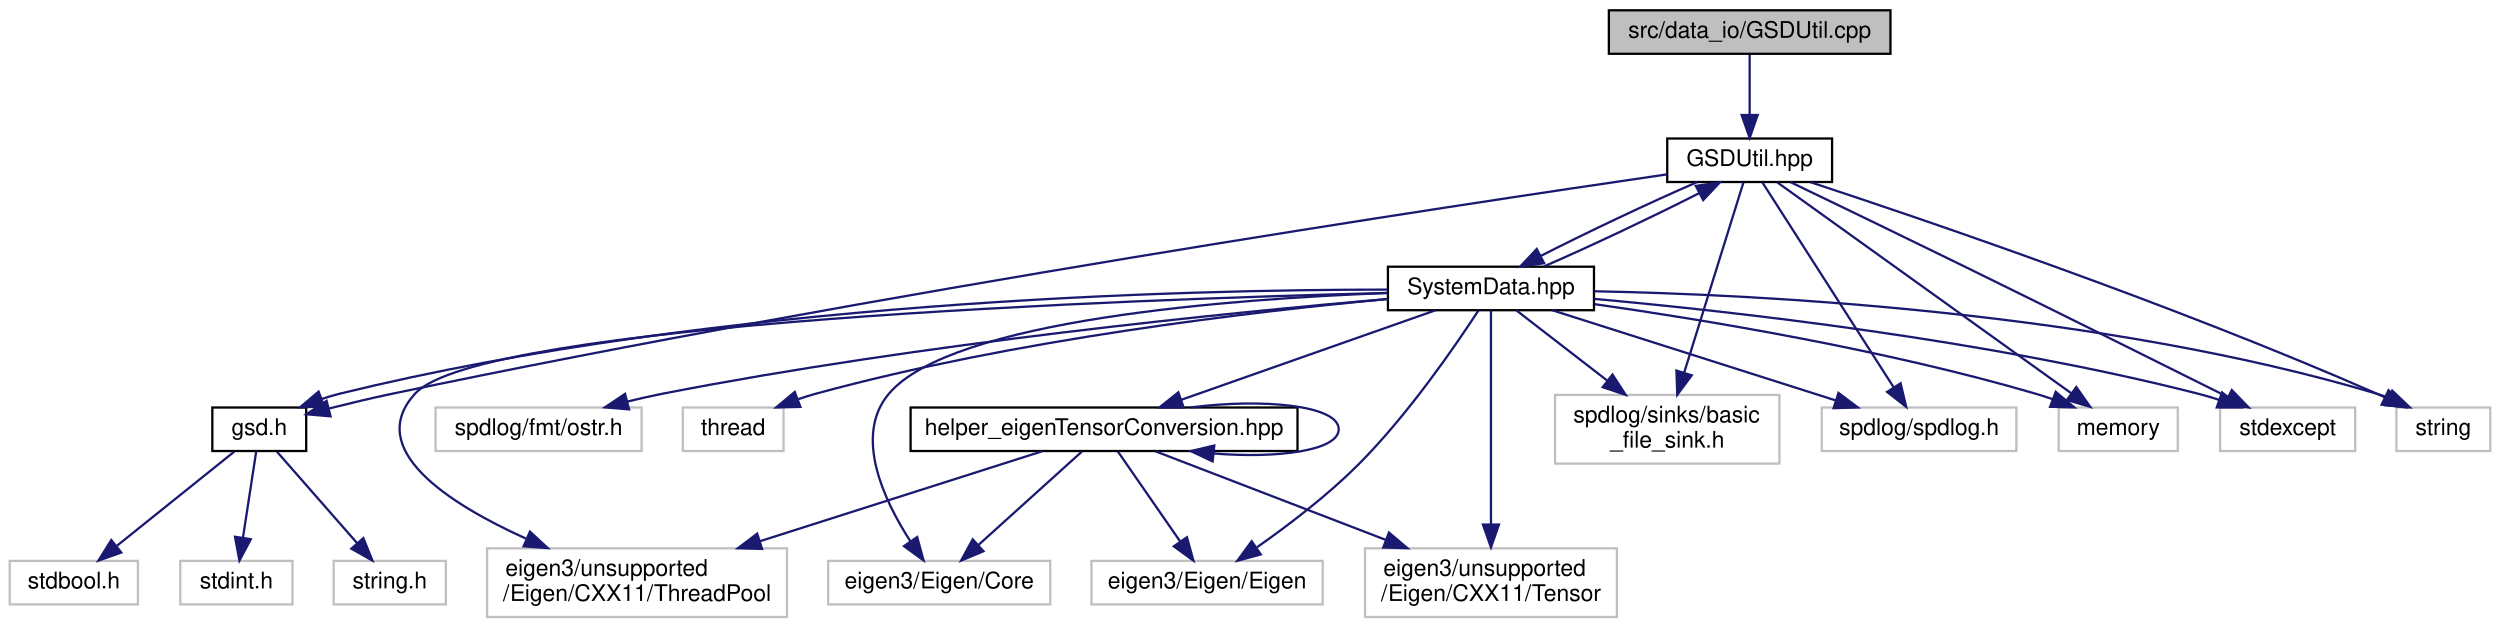
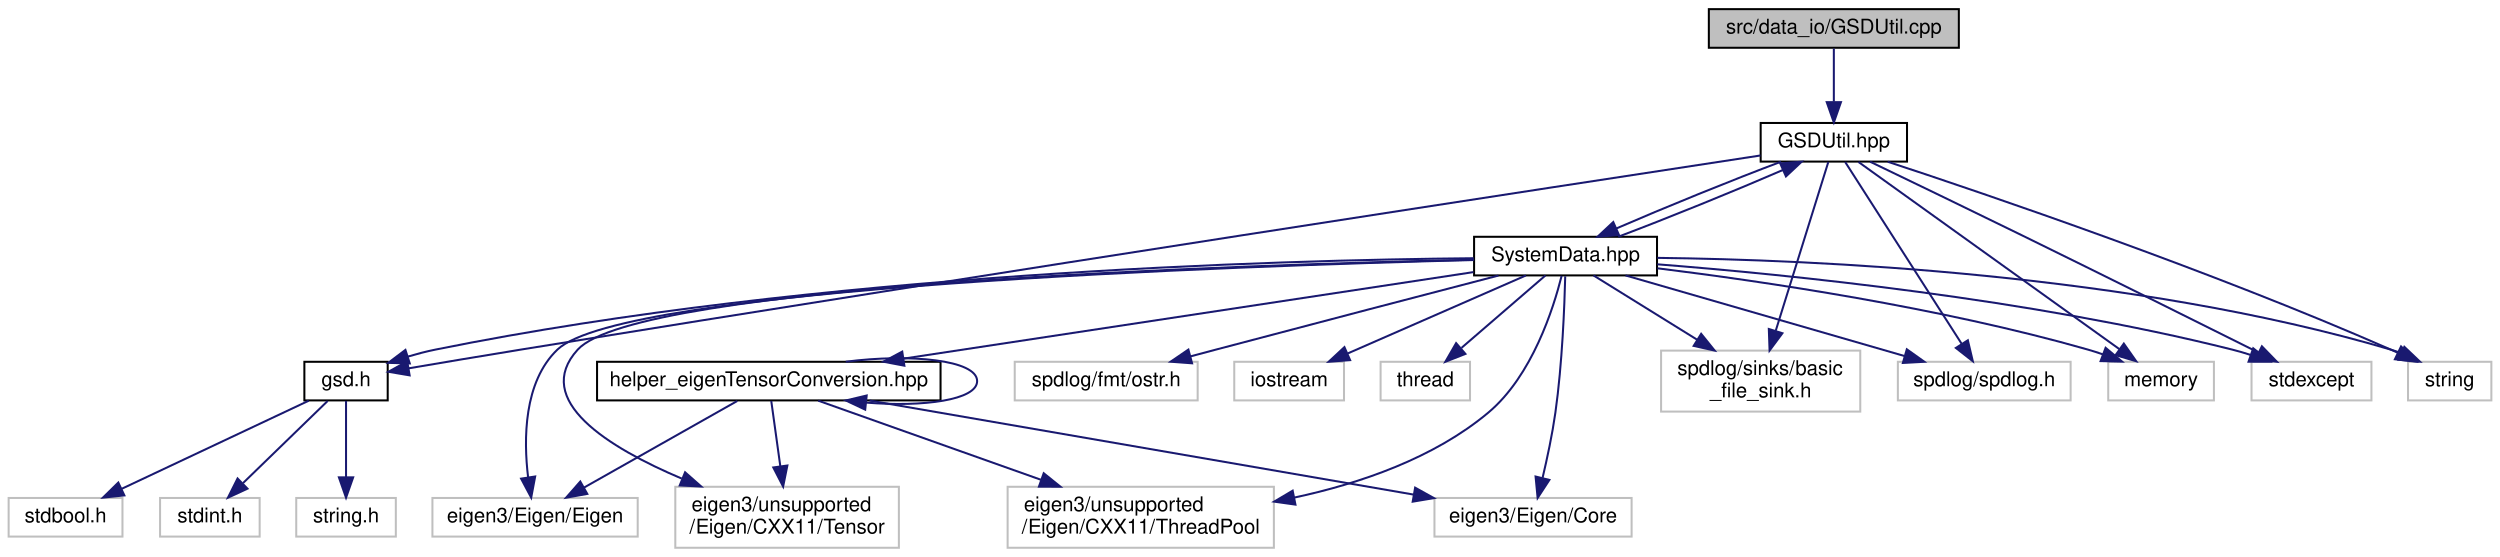
- <svg xmlns="http://www.w3.org/2000/svg" xmlns:xlink="http://www.w3.org/1999/xlink" width="1092pt" height="274pt" viewBox="0.00 0.00 1091.50 274.00">
+ <svg xmlns="http://www.w3.org/2000/svg" xmlns:xlink="http://www.w3.org/1999/xlink" width="1230pt" height="274pt" viewBox="0.00 0.00 1229.50 274.00">
  <g id="graph0" class="graph" transform="scale(1 1) rotate(0) translate(4 270)">
    <g id="node1" class="node">
      <g id="a_node1">
        <a xlink:title=" ">
-           <polygon fill="#bfbfbf" stroke="black" points="698.5,-246.5 698.5,-265.5 821.5,-265.5 821.5,-246.5 698.5,-246.5" />
-           <text text-anchor="middle" x="760" y="-253.5" font-family="Helvetica,sans-Serif" font-size="10.00">src/data_io/GSDUtil.cpp</text>
+           <polygon fill="#bfbfbf" stroke="black" points="836.5,-246.5 836.5,-265.5 959.5,-265.5 959.5,-246.5 836.5,-246.5" />
+           <text text-anchor="middle" x="898" y="-253.5" font-family="Helvetica,sans-Serif" font-size="10.00">src/data_io/GSDUtil.cpp</text>
        </a>
      </g>
    </g>
    <g id="node2" class="node">
      <g id="a_node2">
        <a xlink:href="GSDUtil_8hpp.html" target="_top" xlink:title=" ">
-           <polygon fill="none" stroke="black" points="724,-190.5 724,-209.5 796,-209.5 796,-190.5 724,-190.5" />
-           <text text-anchor="middle" x="760" y="-197.5" font-family="Helvetica,sans-Serif" font-size="10.00">GSDUtil.hpp</text>
+           <polygon fill="none" stroke="black" points="862,-190.5 862,-209.5 934,-209.5 934,-190.5 862,-190.5" />
+           <text text-anchor="middle" x="898" y="-197.5" font-family="Helvetica,sans-Serif" font-size="10.00">GSDUtil.hpp</text>
        </a>
      </g>
    </g>
    <g id="edge1" class="edge">
-       <path fill="none" stroke="midnightblue" d="M760,-246.08C760,-239.01 760,-228.86 760,-219.99" />
-       <polygon fill="midnightblue" stroke="midnightblue" points="763.5,-219.75 760,-209.75 756.5,-219.75 763.5,-219.75" />
+       <path fill="none" stroke="midnightblue" d="M898,-246.08C898,-239.01 898,-228.86 898,-219.99" />
+       <polygon fill="midnightblue" stroke="midnightblue" points="901.5,-219.75 898,-209.75 894.5,-219.75 901.5,-219.75" />
    </g>
    <g id="node3" class="node">
      <g id="a_node3">
        <a xlink:href="SystemData_8hpp.html" target="_top" xlink:title=" ">
-           <polygon fill="none" stroke="black" points="602,-134.5 602,-153.5 692,-153.5 692,-134.5 602,-134.5" />
-           <text text-anchor="middle" x="647" y="-141.5" font-family="Helvetica,sans-Serif" font-size="10.00">SystemData.hpp</text>
+           <polygon fill="none" stroke="black" points="721,-134.5 721,-153.5 811,-153.5 811,-134.5 721,-134.5" />
+           <text text-anchor="middle" x="766" y="-141.5" font-family="Helvetica,sans-Serif" font-size="10.00">SystemData.hpp</text>
        </a>
      </g>
    </g>
    <g id="edge2" class="edge">
-       <path fill="none" stroke="midnightblue" d="M737.01,-190.44C717.01,-181.79 688.51,-168.31 668.86,-158.27" />
-       <polygon fill="midnightblue" stroke="midnightblue" points="670.23,-155.03 659.74,-153.52 666.99,-161.24 670.23,-155.03" />
+       <path fill="none" stroke="midnightblue" d="M872,-190.44C848.43,-181.6 814.19,-167.69 790.96,-157.59" />
+       <polygon fill="midnightblue" stroke="midnightblue" points="792.3,-154.35 781.74,-153.52 789.47,-160.76 792.3,-154.35" />
    </g>
    <g id="node4" class="node">
      <g id="a_node4">
        <a xlink:href="gsd_8h.html" target="_top" xlink:title="Declare GSD data types and C API.">
-           <polygon fill="none" stroke="black" points="88.5,-73 88.5,-92 129.5,-92 129.5,-73 88.5,-73" />
-           <text text-anchor="middle" x="109" y="-80" font-family="Helvetica,sans-Serif" font-size="10.00">gsd.h</text>
-         </a>
-       </g>
-     </g>
-     <g id="edge25" class="edge">
-       <path fill="none" stroke="midnightblue" d="M723.72,-193.81C630.74,-180.28 376.53,-141.97 167,-98 158.02,-96.12 148.32,-93.8 139.48,-91.58" />
-       <polygon fill="midnightblue" stroke="midnightblue" points="140.14,-88.14 129.58,-89.05 138.4,-94.92 140.14,-88.14" />
+           <polygon fill="none" stroke="black" points="145.5,-73 145.5,-92 186.5,-92 186.5,-73 145.5,-73" />
+           <text text-anchor="middle" x="166" y="-80" font-family="Helvetica,sans-Serif" font-size="10.00">gsd.h</text>
+         </a>
+       </g>
+     </g>
+     <g id="edge26" class="edge">
+       <path fill="none" stroke="midnightblue" d="M861.91,-193.51C763.83,-178.56 484.22,-135.73 252,-98 233.73,-95.03 213.3,-91.59 196.94,-88.81" />
+       <polygon fill="midnightblue" stroke="midnightblue" points="197.29,-85.32 186.84,-87.09 196.11,-92.22 197.29,-85.32" />
    </g>
    <g id="node14" class="node">
      <g id="a_node14">
        <a xlink:title=" ">
-           <polygon fill="none" stroke="#bfbfbf" points="675,-67.5 675,-97.5 773,-97.5 773,-67.5 675,-67.5" />
-           <text text-anchor="start" x="683" y="-85.5" font-family="Helvetica,sans-Serif" font-size="10.00">spdlog/sinks/basic</text>
-           <text text-anchor="middle" x="724" y="-74.5" font-family="Helvetica,sans-Serif" font-size="10.00">_file_sink.h</text>
-         </a>
-       </g>
-     </g>
-     <g id="edge26" class="edge">
-       <path fill="none" stroke="midnightblue" d="M757.29,-190.32C751.86,-172.89 739.46,-133.1 731.42,-107.31" />
-       <polygon fill="midnightblue" stroke="midnightblue" points="734.69,-106.05 728.38,-97.55 728.01,-108.13 734.69,-106.05" />
+           <polygon fill="none" stroke="#bfbfbf" points="813,-67.5 813,-97.5 911,-97.5 911,-67.5 813,-67.5" />
+           <text text-anchor="start" x="821" y="-85.5" font-family="Helvetica,sans-Serif" font-size="10.00">spdlog/sinks/basic</text>
+           <text text-anchor="middle" x="862" y="-74.5" font-family="Helvetica,sans-Serif" font-size="10.00">_file_sink.h</text>
+         </a>
+       </g>
+     </g>
+     <g id="edge27" class="edge">
+       <path fill="none" stroke="midnightblue" d="M895.29,-190.32C889.86,-172.89 877.46,-133.1 869.42,-107.31" />
+       <polygon fill="midnightblue" stroke="midnightblue" points="872.69,-106.05 866.38,-97.55 866.01,-108.13 872.69,-106.05" />
    </g>
    <g id="node15" class="node">
      <g id="a_node15">
        <a xlink:title=" ">
-           <polygon fill="none" stroke="#bfbfbf" points="791.5,-73 791.5,-92 876.5,-92 876.5,-73 791.5,-73" />
-           <text text-anchor="middle" x="834" y="-80" font-family="Helvetica,sans-Serif" font-size="10.00">spdlog/spdlog.h</text>
-         </a>
-       </g>
-     </g>
-     <g id="edge27" class="edge">
-       <path fill="none" stroke="midnightblue" d="M765.56,-190.32C777.72,-171.34 806.87,-125.85 822.92,-100.79" />
-       <polygon fill="midnightblue" stroke="midnightblue" points="825.93,-102.59 828.37,-92.28 820.03,-98.81 825.93,-102.59" />
-     </g>
-     <g id="node16" class="node">
-       <g id="a_node16">
-         <a xlink:title=" ">
-           <polygon fill="none" stroke="#bfbfbf" points="895,-73 895,-92 947,-92 947,-73 895,-73" />
-           <text text-anchor="middle" x="921" y="-80" font-family="Helvetica,sans-Serif" font-size="10.00">memory</text>
+           <polygon fill="none" stroke="#bfbfbf" points="929.5,-73 929.5,-92 1014.5,-92 1014.5,-73 929.5,-73" />
+           <text text-anchor="middle" x="972" y="-80" font-family="Helvetica,sans-Serif" font-size="10.00">spdlog/spdlog.h</text>
        </a>
      </g>
    </g>
    <g id="edge28" class="edge">
-       <path fill="none" stroke="midnightblue" d="M772.1,-190.32C799.49,-170.67 866.48,-122.61 900.49,-98.22" />
-       <polygon fill="midnightblue" stroke="midnightblue" points="902.67,-100.96 908.76,-92.28 898.59,-95.27 902.67,-100.96" />
+       <path fill="none" stroke="midnightblue" d="M903.56,-190.32C915.72,-171.34 944.87,-125.85 960.92,-100.79" />
+       <polygon fill="midnightblue" stroke="midnightblue" points="963.93,-102.59 966.37,-92.28 958.03,-98.81 963.93,-102.59" />
    </g>
    <g id="node17" class="node">
      <g id="a_node17">
        <a xlink:title=" ">
-           <polygon fill="none" stroke="#bfbfbf" points="965.5,-73 965.5,-92 1024.5,-92 1024.5,-73 965.5,-73" />
-           <text text-anchor="middle" x="995" y="-80" font-family="Helvetica,sans-Serif" font-size="10.00">stdexcept</text>
+           <polygon fill="none" stroke="#bfbfbf" points="1033,-73 1033,-92 1085,-92 1085,-73 1033,-73" />
+           <text text-anchor="middle" x="1059" y="-80" font-family="Helvetica,sans-Serif" font-size="10.00">memory</text>
        </a>
      </g>
    </g>
    <g id="edge29" class="edge">
-       <path fill="none" stroke="midnightblue" d="M777.85,-190.43C796.6,-181.41 826.91,-166.79 853,-154 893.46,-134.17 940.24,-110.87 968.71,-96.65" />
-       <polygon fill="midnightblue" stroke="midnightblue" points="970.6,-99.62 977.98,-92.02 967.47,-93.36 970.6,-99.62" />
+       <path fill="none" stroke="midnightblue" d="M910.1,-190.32C937.49,-170.67 1004.48,-122.61 1038.49,-98.22" />
+       <polygon fill="midnightblue" stroke="midnightblue" points="1040.67,-100.96 1046.76,-92.28 1036.59,-95.27 1040.67,-100.96" />
    </g>
    <g id="node18" class="node">
      <g id="a_node18">
        <a xlink:title=" ">
-           <polygon fill="none" stroke="#bfbfbf" points="1042.5,-73 1042.5,-92 1083.5,-92 1083.5,-73 1042.5,-73" />
-           <text text-anchor="middle" x="1063" y="-80" font-family="Helvetica,sans-Serif" font-size="10.00">string</text>
+           <polygon fill="none" stroke="#bfbfbf" points="1103.5,-73 1103.5,-92 1162.5,-92 1162.5,-73 1103.5,-73" />
+           <text text-anchor="middle" x="1133" y="-80" font-family="Helvetica,sans-Serif" font-size="10.00">stdexcept</text>
        </a>
      </g>
    </g>
    <g id="edge30" class="edge">
-       <path fill="none" stroke="midnightblue" d="M786.49,-190.43C835.88,-174.19 945.11,-137.04 1034,-98 1035.16,-97.49 1036.34,-96.96 1037.53,-96.41" />
-       <polygon fill="midnightblue" stroke="midnightblue" points="1039.07,-99.55 1046.57,-92.07 1036.04,-93.24 1039.07,-99.55" />
+       <path fill="none" stroke="midnightblue" d="M915.85,-190.43C934.6,-181.41 964.91,-166.79 991,-154 1031.46,-134.17 1078.24,-110.87 1106.71,-96.65" />
+       <polygon fill="midnightblue" stroke="midnightblue" points="1108.6,-99.62 1115.98,-92.02 1105.47,-93.36 1108.6,-99.62" />
+     </g>
+     <g id="node19" class="node">
+       <g id="a_node19">
+         <a xlink:title=" ">
+           <polygon fill="none" stroke="#bfbfbf" points="1180.5,-73 1180.5,-92 1221.5,-92 1221.5,-73 1180.5,-73" />
+           <text text-anchor="middle" x="1201" y="-80" font-family="Helvetica,sans-Serif" font-size="10.00">string</text>
+         </a>
+       </g>
+     </g>
+     <g id="edge31" class="edge">
+       <path fill="none" stroke="midnightblue" d="M924.49,-190.43C973.88,-174.19 1083.11,-137.04 1172,-98 1173.16,-97.49 1174.34,-96.96 1175.53,-96.41" />
+       <polygon fill="midnightblue" stroke="midnightblue" points="1177.07,-99.55 1184.57,-92.07 1174.04,-93.24 1177.07,-99.55" />
    </g>
    <g id="edge3" class="edge">
-       <path fill="none" stroke="midnightblue" d="M670.22,-153.65C690.11,-162.27 718.29,-175.61 737.86,-185.59" />
-       <polygon fill="midnightblue" stroke="midnightblue" points="736.47,-188.81 746.96,-190.32 739.7,-182.6 736.47,-188.81" />
+       <path fill="none" stroke="midnightblue" d="M791.9,-153.52C815.43,-162.35 849.67,-176.26 872.94,-186.37" />
+       <polygon fill="midnightblue" stroke="midnightblue" points="871.61,-189.61 882.17,-190.44 874.44,-183.2 871.61,-189.61" />
    </g>
    <g id="edge4" class="edge">
-       <path fill="none" stroke="midnightblue" d="M601.85,-143.5C512.87,-143.51 309.17,-138.59 144,-98 141.49,-97.38 138.92,-96.61 136.37,-95.75" />
-       <polygon fill="midnightblue" stroke="midnightblue" points="137.4,-92.4 126.81,-92.1 134.91,-98.94 137.4,-92.4" />
+       <path fill="none" stroke="midnightblue" d="M720.81,-142.96C625.44,-142.08 397,-135.82 210,-98 205.53,-97.1 200.89,-95.88 196.36,-94.54" />
+       <polygon fill="midnightblue" stroke="midnightblue" points="197.36,-91.18 186.76,-91.47 195.22,-97.85 197.36,-91.18" />
    </g>
    <g id="node8" class="node">
      <g id="a_node8">
        <a xlink:title=" ">
-           <polygon fill="none" stroke="#bfbfbf" points="357.5,-6 357.5,-25 454.5,-25 454.5,-6 357.5,-6" />
-           <text text-anchor="middle" x="406" y="-13" font-family="Helvetica,sans-Serif" font-size="10.00">eigen3/Eigen/Core</text>
+           <polygon fill="none" stroke="#bfbfbf" points="701.5,-6 701.5,-25 798.5,-25 798.5,-6 701.5,-6" />
+           <text text-anchor="middle" x="750" y="-13" font-family="Helvetica,sans-Serif" font-size="10.00">eigen3/Eigen/Core</text>
        </a>
      </g>
    </g>
    <g id="edge8" class="edge">
-       <path fill="none" stroke="midnightblue" d="M601.98,-142.02C534.31,-139.5 411.36,-130.44 384,-98 368.55,-79.68 381.81,-51.52 393.41,-33.56" />
-       <polygon fill="midnightblue" stroke="midnightblue" points="396.37,-35.42 399.16,-25.2 390.61,-31.45 396.37,-35.42" />
+       <path fill="none" stroke="midnightblue" d="M765.84,-134.06C765.49,-119.81 764.4,-91.09 761,-67 759.49,-56.27 756.95,-44.43 754.7,-34.91" />
+       <polygon fill="midnightblue" stroke="midnightblue" points="758.05,-33.88 752.26,-25.01 751.25,-35.55 758.05,-33.88" />
    </g>
    <g id="node9" class="node">
      <g id="a_node9">
        <a xlink:title=" ">
-           <polygon fill="none" stroke="#bfbfbf" points="472.5,-6 472.5,-25 573.5,-25 573.5,-6 472.5,-6" />
-           <text text-anchor="middle" x="523" y="-13" font-family="Helvetica,sans-Serif" font-size="10.00">eigen3/Eigen/Eigen</text>
+           <polygon fill="none" stroke="#bfbfbf" points="208.5,-6 208.5,-25 309.5,-25 309.5,-6 208.5,-6" />
+           <text text-anchor="middle" x="259" y="-13" font-family="Helvetica,sans-Serif" font-size="10.00">eigen3/Eigen/Eigen</text>
        </a>
      </g>
    </g>
    <g id="edge9" class="edge">
-       <path fill="none" stroke="midnightblue" d="M641.56,-134.44C631.99,-119.72 611.05,-89.08 589,-67 575.5,-53.48 558.3,-40.43 544.85,-30.99" />
-       <polygon fill="midnightblue" stroke="midnightblue" points="546.45,-27.84 536.22,-25.06 542.48,-33.61 546.45,-27.84" />
+       <path fill="none" stroke="midnightblue" d="M720.73,-142.06C604.47,-139.19 302.21,-128.83 270,-98 253.35,-82.06 253.32,-53.82 255.58,-35.13" />
+       <polygon fill="midnightblue" stroke="midnightblue" points="259.05,-35.57 257.1,-25.16 252.13,-34.51 259.05,-35.57" />
    </g>
    <g id="node10" class="node">
      <g id="a_node10">
        <a xlink:title=" ">
-           <polygon fill="none" stroke="#bfbfbf" points="592,-0.5 592,-30.5 702,-30.5 702,-0.5 592,-0.5" />
-           <text text-anchor="start" x="600" y="-18.5" font-family="Helvetica,sans-Serif" font-size="10.00">eigen3/unsupported</text>
-           <text text-anchor="middle" x="647" y="-7.5" font-family="Helvetica,sans-Serif" font-size="10.00">/Eigen/CXX11/Tensor</text>
+           <polygon fill="none" stroke="#bfbfbf" points="328,-0.5 328,-30.5 438,-30.5 438,-0.5 328,-0.5" />
+           <text text-anchor="start" x="336" y="-18.5" font-family="Helvetica,sans-Serif" font-size="10.00">eigen3/unsupported</text>
+           <text text-anchor="middle" x="383" y="-7.5" font-family="Helvetica,sans-Serif" font-size="10.00">/Eigen/CXX11/Tensor</text>
        </a>
      </g>
    </g>
    <g id="edge10" class="edge">
-       <path fill="none" stroke="midnightblue" d="M647,-134.31C647,-115.3 647,-69.47 647,-40.9" />
-       <polygon fill="midnightblue" stroke="midnightblue" points="650.5,-40.89 647,-30.89 643.5,-40.89 650.5,-40.89" />
+       <path fill="none" stroke="midnightblue" d="M720.99,-142.21C606.18,-139.74 309.4,-130.25 280,-98 257.29,-73.1 295.14,-49.78 331.18,-34.53" />
+       <polygon fill="midnightblue" stroke="midnightblue" points="332.81,-37.64 340.76,-30.63 330.17,-31.16 332.81,-37.64" />
    </g>
    <g id="node11" class="node">
      <g id="a_node11">
        <a xlink:title=" ">
-           <polygon fill="none" stroke="#bfbfbf" points="208.5,-0.5 208.5,-30.5 339.5,-30.5 339.5,-0.5 208.5,-0.5" />
-           <text text-anchor="start" x="216.5" y="-18.5" font-family="Helvetica,sans-Serif" font-size="10.00">eigen3/unsupported</text>
-           <text text-anchor="middle" x="274" y="-7.5" font-family="Helvetica,sans-Serif" font-size="10.00">/Eigen/CXX11/ThreadPool</text>
+           <polygon fill="none" stroke="#bfbfbf" points="491.5,-0.5 491.5,-30.5 622.5,-30.5 622.5,-0.5 491.5,-0.5" />
+           <text text-anchor="start" x="499.5" y="-18.5" font-family="Helvetica,sans-Serif" font-size="10.00">eigen3/unsupported</text>
+           <text text-anchor="middle" x="557" y="-7.5" font-family="Helvetica,sans-Serif" font-size="10.00">/Eigen/CXX11/ThreadPool</text>
        </a>
      </g>
    </g>
    <g id="edge11" class="edge">
-       <path fill="none" stroke="midnightblue" d="M601.84,-142.06C489.65,-139.24 205.25,-129.09 177,-98 155.03,-73.82 191.21,-50.26 225.45,-34.75" />
-       <polygon fill="midnightblue" stroke="midnightblue" points="227.24,-37.79 235.01,-30.59 224.45,-31.37 227.24,-37.79" />
+       <path fill="none" stroke="midnightblue" d="M764.07,-134.29C760.12,-118.49 749.6,-85.09 728,-67 701.22,-44.58 664.83,-32.11 632.5,-25.18" />
+       <polygon fill="midnightblue" stroke="midnightblue" points="633.11,-21.73 622.62,-23.2 631.74,-28.59 633.11,-21.73" />
    </g>
    <g id="node12" class="node">
      <g id="a_node12">
        <a xlink:href="helper__eigenTensorConversion_8hpp.html" target="_top" xlink:title=" ">
-           <polygon fill="none" stroke="black" points="393.5,-73 393.5,-92 562.5,-92 562.5,-73 393.5,-73" />
-           <text text-anchor="middle" x="478" y="-80" font-family="Helvetica,sans-Serif" font-size="10.00">helper_eigenTensorConversion.hpp</text>
+           <polygon fill="none" stroke="black" points="289.5,-73 289.5,-92 458.5,-92 458.5,-73 289.5,-73" />
+           <text text-anchor="middle" x="374" y="-80" font-family="Helvetica,sans-Serif" font-size="10.00">helper_eigenTensorConversion.hpp</text>
        </a>
      </g>
    </g>
    <g id="edge12" class="edge">
-       <path fill="none" stroke="midnightblue" d="M622.79,-134.48C593.67,-124.22 544.63,-106.96 511.8,-95.4" />
-       <polygon fill="midnightblue" stroke="midnightblue" points="512.76,-92.03 502.17,-92.01 510.44,-98.63 512.76,-92.03" />
+       <path fill="none" stroke="midnightblue" d="M720.65,-136.12C651.65,-125.64 519.94,-105.65 440.23,-93.55" />
+       <polygon fill="midnightblue" stroke="midnightblue" points="440.7,-90.08 430.29,-92.04 439.65,-97.01 440.7,-90.08" />
    </g>
    <g id="node13" class="node">
      <g id="a_node13">
        <a xlink:title=" ">
-           <polygon fill="none" stroke="#bfbfbf" points="186,-73 186,-92 276,-92 276,-73 186,-73" />
-           <text text-anchor="middle" x="231" y="-80" font-family="Helvetica,sans-Serif" font-size="10.00">spdlog/fmt/ostr.h</text>
+           <polygon fill="none" stroke="#bfbfbf" points="495,-73 495,-92 585,-92 585,-73 495,-73" />
+           <text text-anchor="middle" x="540" y="-80" font-family="Helvetica,sans-Serif" font-size="10.00">spdlog/fmt/ostr.h</text>
        </a>
      </g>
    </g>
    <g id="edge18" class="edge">
-       <path fill="none" stroke="midnightblue" d="M601.82,-139.41C532.99,-133.49 397.97,-120.08 285,-98 280.01,-97.02 274.8,-95.84 269.66,-94.57" />
-       <polygon fill="midnightblue" stroke="midnightblue" points="270.53,-91.18 259.97,-92.07 268.78,-97.96 270.53,-91.18" />
+       <path fill="none" stroke="midnightblue" d="M733.01,-134.44C698.37,-125.43 642.33,-110.81 594,-98 589.94,-96.92 585.7,-95.79 581.47,-94.66" />
+       <polygon fill="midnightblue" stroke="midnightblue" points="582.25,-91.25 571.69,-92.04 580.44,-98.01 582.25,-91.25" />
    </g>
    <g id="edge19" class="edge">
-       <path fill="none" stroke="midnightblue" d="M658.03,-134.48C668.36,-126.49 684.2,-114.25 697.77,-103.77" />
-       <polygon fill="midnightblue" stroke="midnightblue" points="700.08,-106.41 705.85,-97.52 695.8,-100.87 700.08,-106.41" />
+       <path fill="none" stroke="midnightblue" d="M779.75,-134.48C793,-126.27 813.5,-113.56 830.72,-102.88" />
+       <polygon fill="midnightblue" stroke="midnightblue" points="832.72,-105.77 839.37,-97.52 829.03,-99.82 832.72,-105.77" />
    </g>
    <g id="edge20" class="edge">
-       <path fill="none" stroke="midnightblue" d="M673.79,-134.48C706.29,-124.14 761.21,-106.66 797.54,-95.1" />
-       <polygon fill="midnightblue" stroke="midnightblue" points="798.79,-98.38 807.26,-92.01 796.67,-91.71 798.79,-98.38" />
+       <path fill="none" stroke="midnightblue" d="M795.51,-134.48C831.62,-124.05 892.85,-106.36 932.85,-94.81" />
+       <polygon fill="midnightblue" stroke="midnightblue" points="933.9,-98.15 942.54,-92.01 931.96,-91.42 933.9,-98.15" />
+     </g>
+     <g id="node16" class="node">
+       <g id="a_node16">
+         <a xlink:title=" ">
+           <polygon fill="none" stroke="#bfbfbf" points="603,-73 603,-92 657,-92 657,-73 603,-73" />
+           <text text-anchor="middle" x="630" y="-80" font-family="Helvetica,sans-Serif" font-size="10.00">iostream</text>
+         </a>
+       </g>
    </g>
    <g id="edge21" class="edge">
-       <path fill="none" stroke="midnightblue" d="M692.36,-137.13C740.72,-130.24 819.22,-117.26 885,-98 887.43,-97.29 889.93,-96.47 892.42,-95.6" />
-       <polygon fill="midnightblue" stroke="midnightblue" points="893.7,-98.85 901.82,-92.04 891.22,-92.31 893.7,-98.85" />
+       <path fill="none" stroke="midnightblue" d="M746.51,-134.48C723.59,-124.45 685.31,-107.7 658.92,-96.15" />
+       <polygon fill="midnightblue" stroke="midnightblue" points="660.01,-92.81 649.45,-92.01 657.21,-99.22 660.01,-92.81" />
    </g>
    <g id="edge22" class="edge">
-       <path fill="none" stroke="midnightblue" d="M692.1,-139.44C752.81,-133.97 863.82,-121.56 956,-98 958.98,-97.24 962.05,-96.33 965.1,-95.34" />
-       <polygon fill="midnightblue" stroke="midnightblue" points="966.33,-98.61 974.61,-92 964.02,-92.01 966.33,-98.61" />
+       <path fill="none" stroke="midnightblue" d="M811.21,-138C863.06,-131.59 950.26,-118.77 1023,-98 1025.44,-97.3 1027.94,-96.5 1030.43,-95.63" />
+       <polygon fill="midnightblue" stroke="midnightblue" points="1031.71,-98.89 1039.83,-92.09 1029.24,-92.34 1031.71,-98.89" />
    </g>
    <g id="edge23" class="edge">
-       <path fill="none" stroke="midnightblue" d="M692.12,-142.78C765.38,-141.33 914.08,-133.75 1034,-98 1035.67,-97.5 1037.36,-96.91 1039.04,-96.26" />
-       <polygon fill="midnightblue" stroke="midnightblue" points="1040.68,-99.36 1048.36,-92.06 1037.8,-92.98 1040.68,-99.36" />
-     </g>
-     <g id="node19" class="node">
-       <g id="a_node19">
-         <a xlink:title=" ">
-           <polygon fill="none" stroke="#bfbfbf" points="294,-73 294,-92 338,-92 338,-73 294,-73" />
-           <text text-anchor="middle" x="316" y="-80" font-family="Helvetica,sans-Serif" font-size="10.00">thread</text>
-         </a>
-       </g>
+       <path fill="none" stroke="midnightblue" d="M811.16,-139.96C874.96,-134.95 994.77,-122.93 1094,-98 1096.99,-97.25 1100.06,-96.35 1103.11,-95.36" />
+       <polygon fill="midnightblue" stroke="midnightblue" points="1104.34,-98.64 1112.62,-92.04 1102.03,-92.03 1104.34,-98.64" />
    </g>
    <g id="edge24" class="edge">
-       <path fill="none" stroke="midnightblue" d="M601.85,-139.38C543.38,-133.96 438.7,-121.73 352,-98 349.5,-97.32 346.93,-96.51 344.38,-95.63" />
-       <polygon fill="midnightblue" stroke="midnightblue" points="345.37,-92.26 334.77,-92.02 342.9,-98.81 345.37,-92.26" />
+       <path fill="none" stroke="midnightblue" d="M811.17,-143.13C887.22,-142.23 1044.98,-135.49 1172,-98 1173.67,-97.51 1175.36,-96.92 1177.04,-96.27" />
+       <polygon fill="midnightblue" stroke="midnightblue" points="1178.68,-99.37 1186.36,-92.07 1175.81,-92.99 1178.68,-99.37" />
+     </g>
+     <g id="node20" class="node">
+       <g id="a_node20">
+         <a xlink:title=" ">
+           <polygon fill="none" stroke="#bfbfbf" points="675,-73 675,-92 719,-92 719,-73 675,-73" />
+           <text text-anchor="middle" x="697" y="-80" font-family="Helvetica,sans-Serif" font-size="10.00">thread</text>
+         </a>
+       </g>
+     </g>
+     <g id="edge25" class="edge">
+       <path fill="none" stroke="midnightblue" d="M756.11,-134.48C745.35,-125.2 727.93,-110.17 714.78,-98.83" />
+       <polygon fill="midnightblue" stroke="midnightblue" points="716.73,-95.89 706.87,-92.01 712.16,-101.19 716.73,-95.89" />
    </g>
    <g id="node5" class="node">
      <g id="a_node5">
        <a xlink:title=" ">
          <polygon fill="none" stroke="#bfbfbf" points="0,-6 0,-25 56,-25 56,-6 0,-6" />
          <text text-anchor="middle" x="28" y="-13" font-family="Helvetica,sans-Serif" font-size="10.00">stdbool.h</text>
        </a>
      </g>
    </g>
    <g id="edge5" class="edge">
-       <path fill="none" stroke="midnightblue" d="M98.08,-72.73C84.96,-62.21 62.74,-44.38 46.84,-31.62" />
-       <polygon fill="midnightblue" stroke="midnightblue" points="48.74,-28.66 38.75,-25.13 44.36,-34.12 48.74,-28.66" />
+       <path fill="none" stroke="midnightblue" d="M147.67,-72.87C124.06,-61.75 82.81,-42.32 55.45,-29.43" />
+       <polygon fill="midnightblue" stroke="midnightblue" points="56.94,-26.26 46.4,-25.17 53.96,-32.59 56.94,-26.26" />
    </g>
    <g id="node6" class="node">
      <g id="a_node6">
        <a xlink:title=" ">
          <polygon fill="none" stroke="#bfbfbf" points="74.5,-6 74.5,-25 123.5,-25 123.5,-6 74.5,-6" />
          <text text-anchor="middle" x="99" y="-13" font-family="Helvetica,sans-Serif" font-size="10.00">stdint.h</text>
        </a>
      </g>
    </g>
    <g id="edge6" class="edge">
-       <path fill="none" stroke="midnightblue" d="M107.65,-72.73C106.18,-63.18 103.79,-47.62 101.89,-35.28" />
-       <polygon fill="midnightblue" stroke="midnightblue" points="105.31,-34.48 100.33,-25.13 98.39,-35.54 105.31,-34.48" />
+       <path fill="none" stroke="midnightblue" d="M156.96,-72.73C146.32,-62.4 128.42,-45.04 115.32,-32.33" />
+       <polygon fill="midnightblue" stroke="midnightblue" points="117.51,-29.58 107.89,-25.13 112.63,-34.6 117.51,-29.58" />
    </g>
    <g id="node7" class="node">
      <g id="a_node7">
        <a xlink:title=" ">
          <polygon fill="none" stroke="#bfbfbf" points="141.5,-6 141.5,-25 190.5,-25 190.5,-6 141.5,-6" />
          <text text-anchor="middle" x="166" y="-13" font-family="Helvetica,sans-Serif" font-size="10.00">string.h</text>
        </a>
      </g>
    </g>
    <g id="edge7" class="edge">
-       <path fill="none" stroke="midnightblue" d="M116.69,-72.73C125.66,-62.5 140.69,-45.36 151.8,-32.69" />
-       <polygon fill="midnightblue" stroke="midnightblue" points="154.47,-34.95 158.43,-25.13 149.21,-30.34 154.47,-34.95" />
+       <path fill="none" stroke="midnightblue" d="M166,-72.73C166,-63.18 166,-47.62 166,-35.28" />
+       <polygon fill="midnightblue" stroke="midnightblue" points="169.5,-35.13 166,-25.13 162.5,-35.13 169.5,-35.13" />
    </g>
    <g id="edge13" class="edge">
-       <path fill="none" stroke="midnightblue" d="M468.29,-72.73C456.74,-62.31 437.25,-44.71 423.14,-31.97" />
-       <polygon fill="midnightblue" stroke="midnightblue" points="425.32,-29.23 415.56,-25.13 420.63,-34.43 425.32,-29.23" />
+       <path fill="none" stroke="midnightblue" d="M423.54,-72.94C492.58,-61 617.53,-39.4 691.2,-26.67" />
+       <polygon fill="midnightblue" stroke="midnightblue" points="691.99,-30.08 701.24,-24.93 690.79,-23.18 691.99,-30.08" />
    </g>
    <g id="edge14" class="edge">
-       <path fill="none" stroke="midnightblue" d="M484.07,-72.73C491.02,-62.7 502.57,-46.01 511.29,-33.42" />
-       <polygon fill="midnightblue" stroke="midnightblue" points="514.21,-35.34 517.03,-25.13 508.46,-31.36 514.21,-35.34" />
+       <path fill="none" stroke="midnightblue" d="M358.49,-72.73C339.09,-61.77 305.67,-42.88 282.97,-30.05" />
+       <polygon fill="midnightblue" stroke="midnightblue" points="284.69,-27 274.26,-25.13 281.25,-33.09 284.69,-27" />
    </g>
    <g id="edge15" class="edge">
-       <path fill="none" stroke="midnightblue" d="M500.44,-72.87C526.02,-63.03 568.51,-46.69 601.17,-34.13" />
-       <polygon fill="midnightblue" stroke="midnightblue" points="602.45,-37.38 610.53,-30.53 599.94,-30.85 602.45,-37.38" />
+       <path fill="none" stroke="midnightblue" d="M375.21,-72.73C376.35,-64.54 378.1,-51.92 379.65,-40.71" />
+       <polygon fill="midnightblue" stroke="midnightblue" points="383.14,-40.97 381.05,-30.59 376.21,-40.01 383.14,-40.97" />
    </g>
    <g id="edge16" class="edge">
-       <path fill="none" stroke="midnightblue" d="M450.91,-72.87C419.57,-62.88 367.2,-46.2 327.56,-33.56" />
-       <polygon fill="midnightblue" stroke="midnightblue" points="328.62,-30.23 318.03,-30.53 326.49,-36.9 328.62,-30.23" />
+       <path fill="none" stroke="midnightblue" d="M398.3,-72.87C426.12,-62.99 472.4,-46.55 507.83,-33.97" />
+       <polygon fill="midnightblue" stroke="midnightblue" points="509.25,-37.17 517.51,-30.53 506.91,-30.58 509.25,-37.17" />
    </g>
    <g id="edge17" class="edge">
-       <path fill="none" stroke="midnightblue" d="M515.85,-92.03C547.46,-96.11 580.5,-92.93 580.5,-82.5 580.5,-73.17 554.06,-69.64 525.86,-71.92" />
-       <polygon fill="midnightblue" stroke="midnightblue" points="525.43,-68.45 515.85,-72.97 526.16,-75.41 525.43,-68.45" />
+       <path fill="none" stroke="midnightblue" d="M411.85,-92.03C443.46,-96.11 476.5,-92.93 476.5,-82.5 476.5,-73.17 450.06,-69.64 421.86,-71.92" />
+       <polygon fill="midnightblue" stroke="midnightblue" points="421.43,-68.45 411.85,-72.97 422.16,-75.41 421.43,-68.45" />
    </g>
  </g>
</svg>
